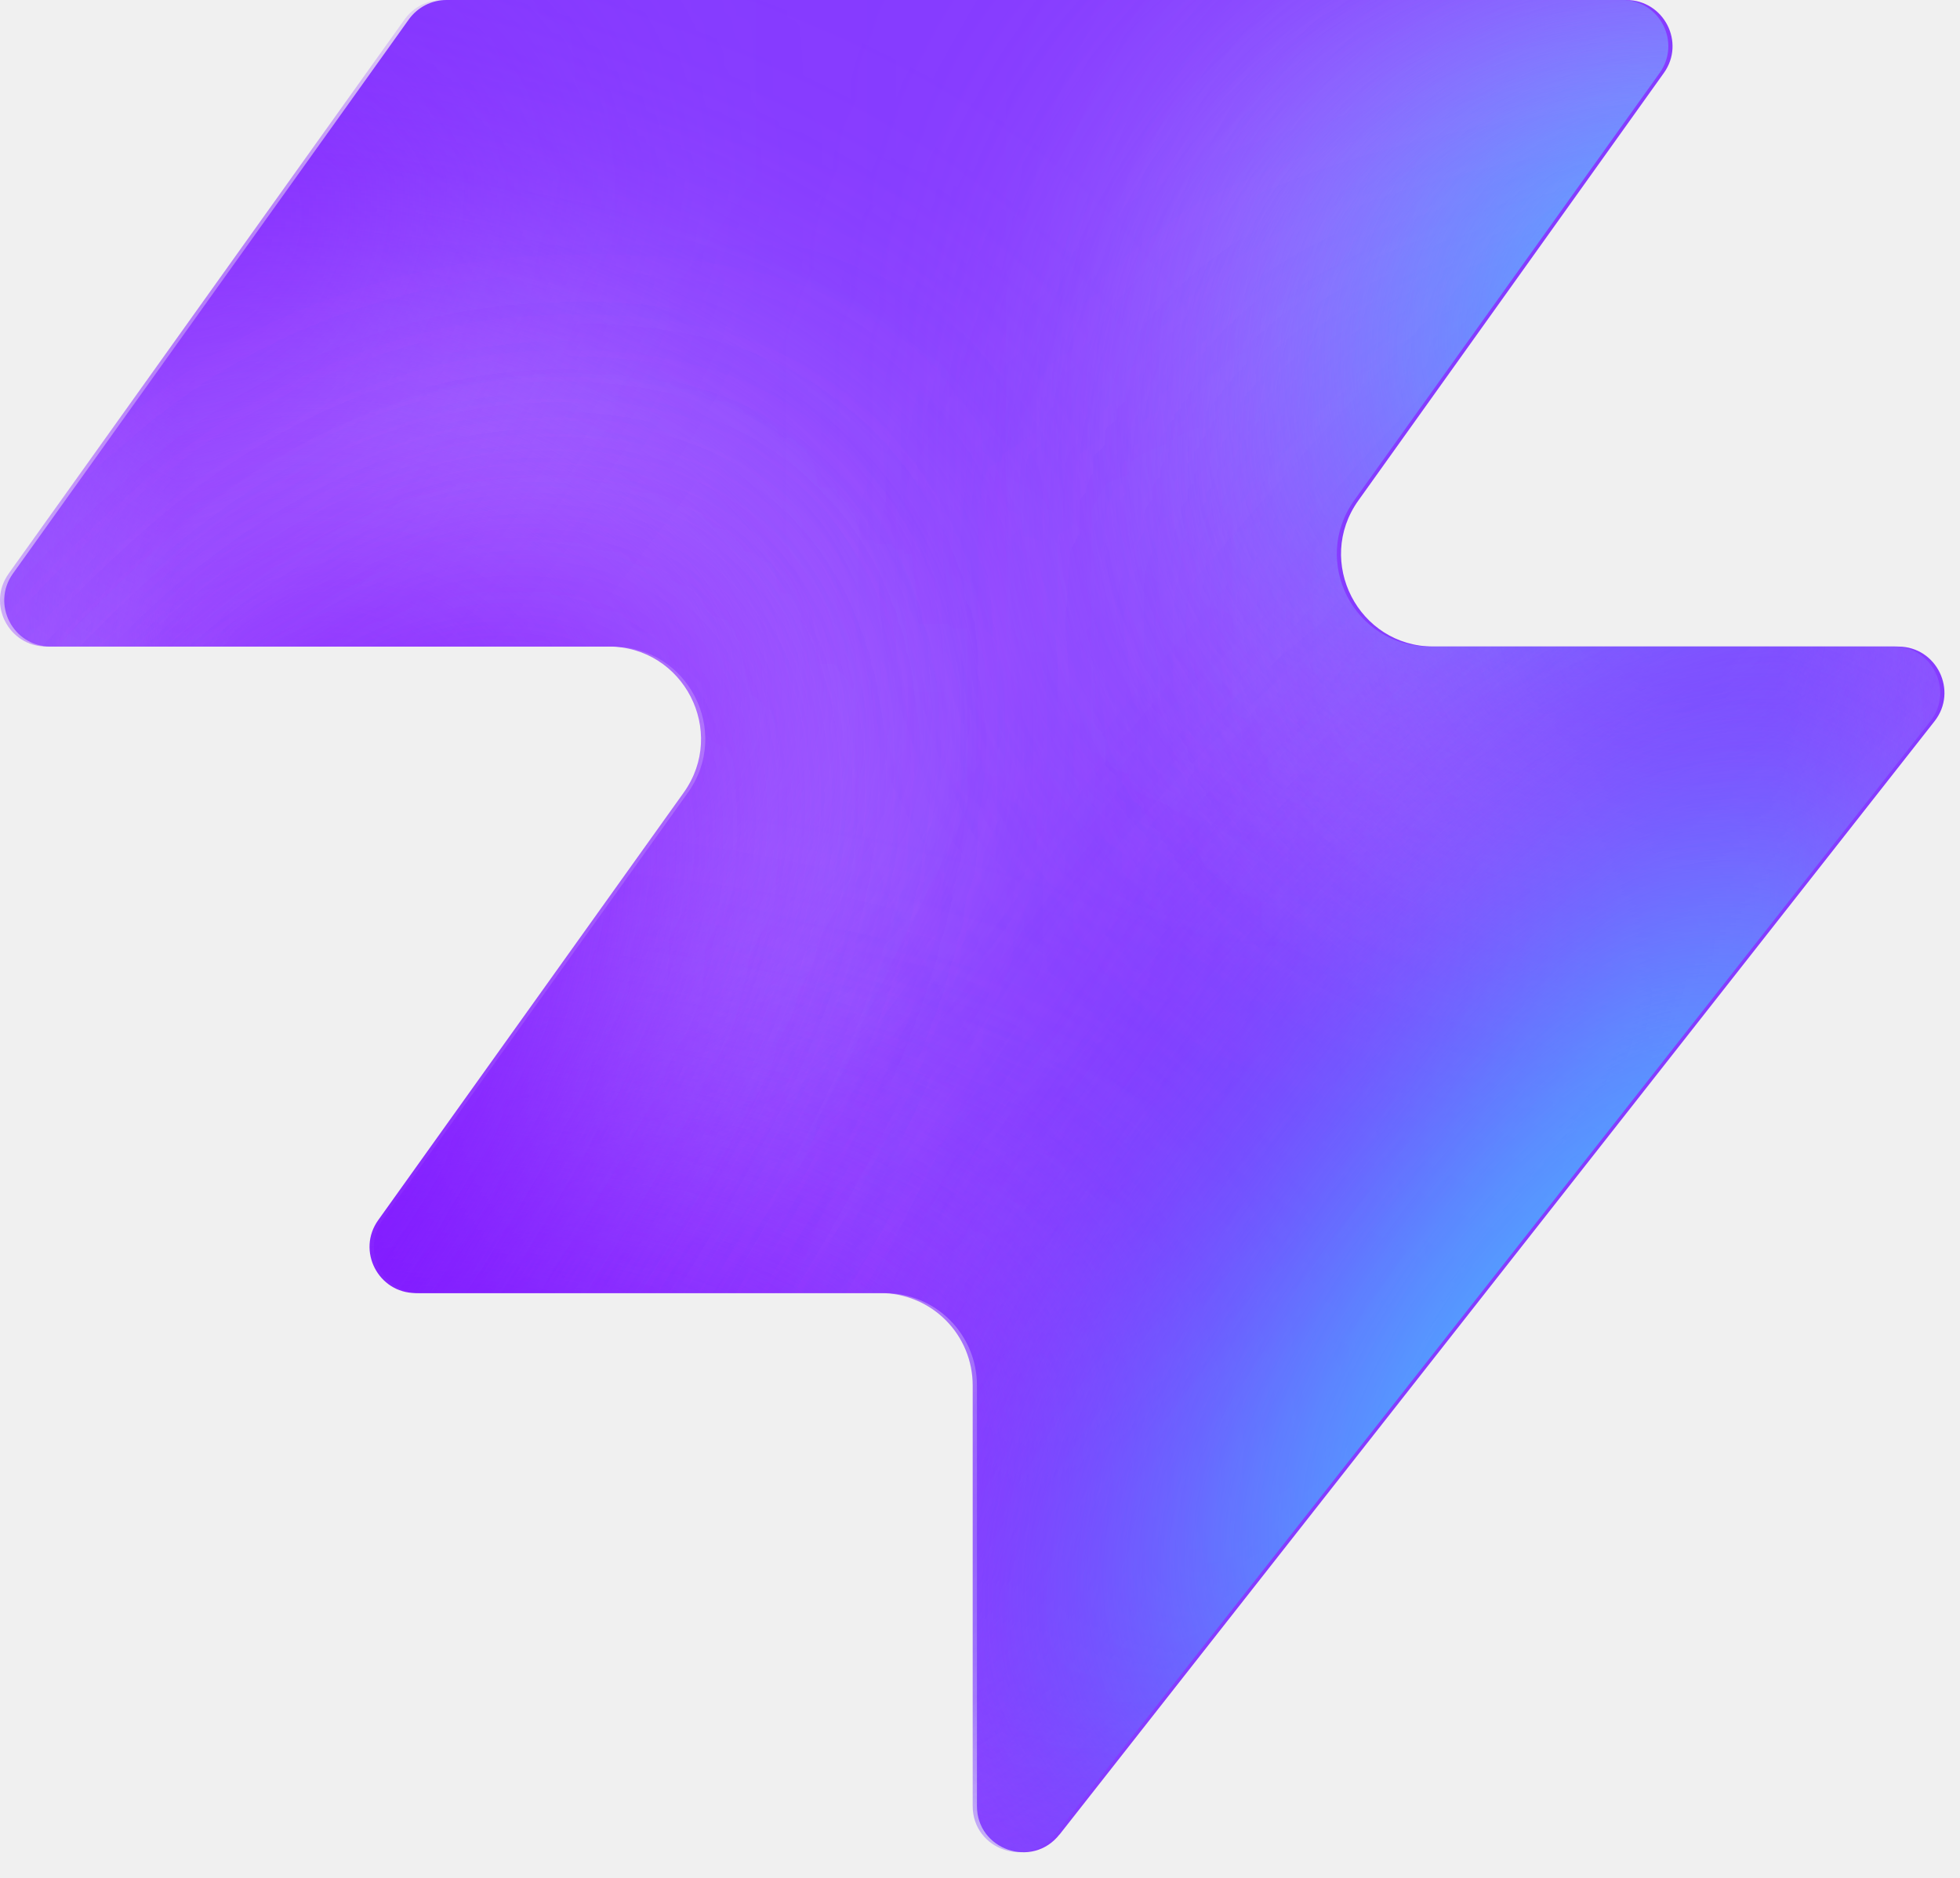
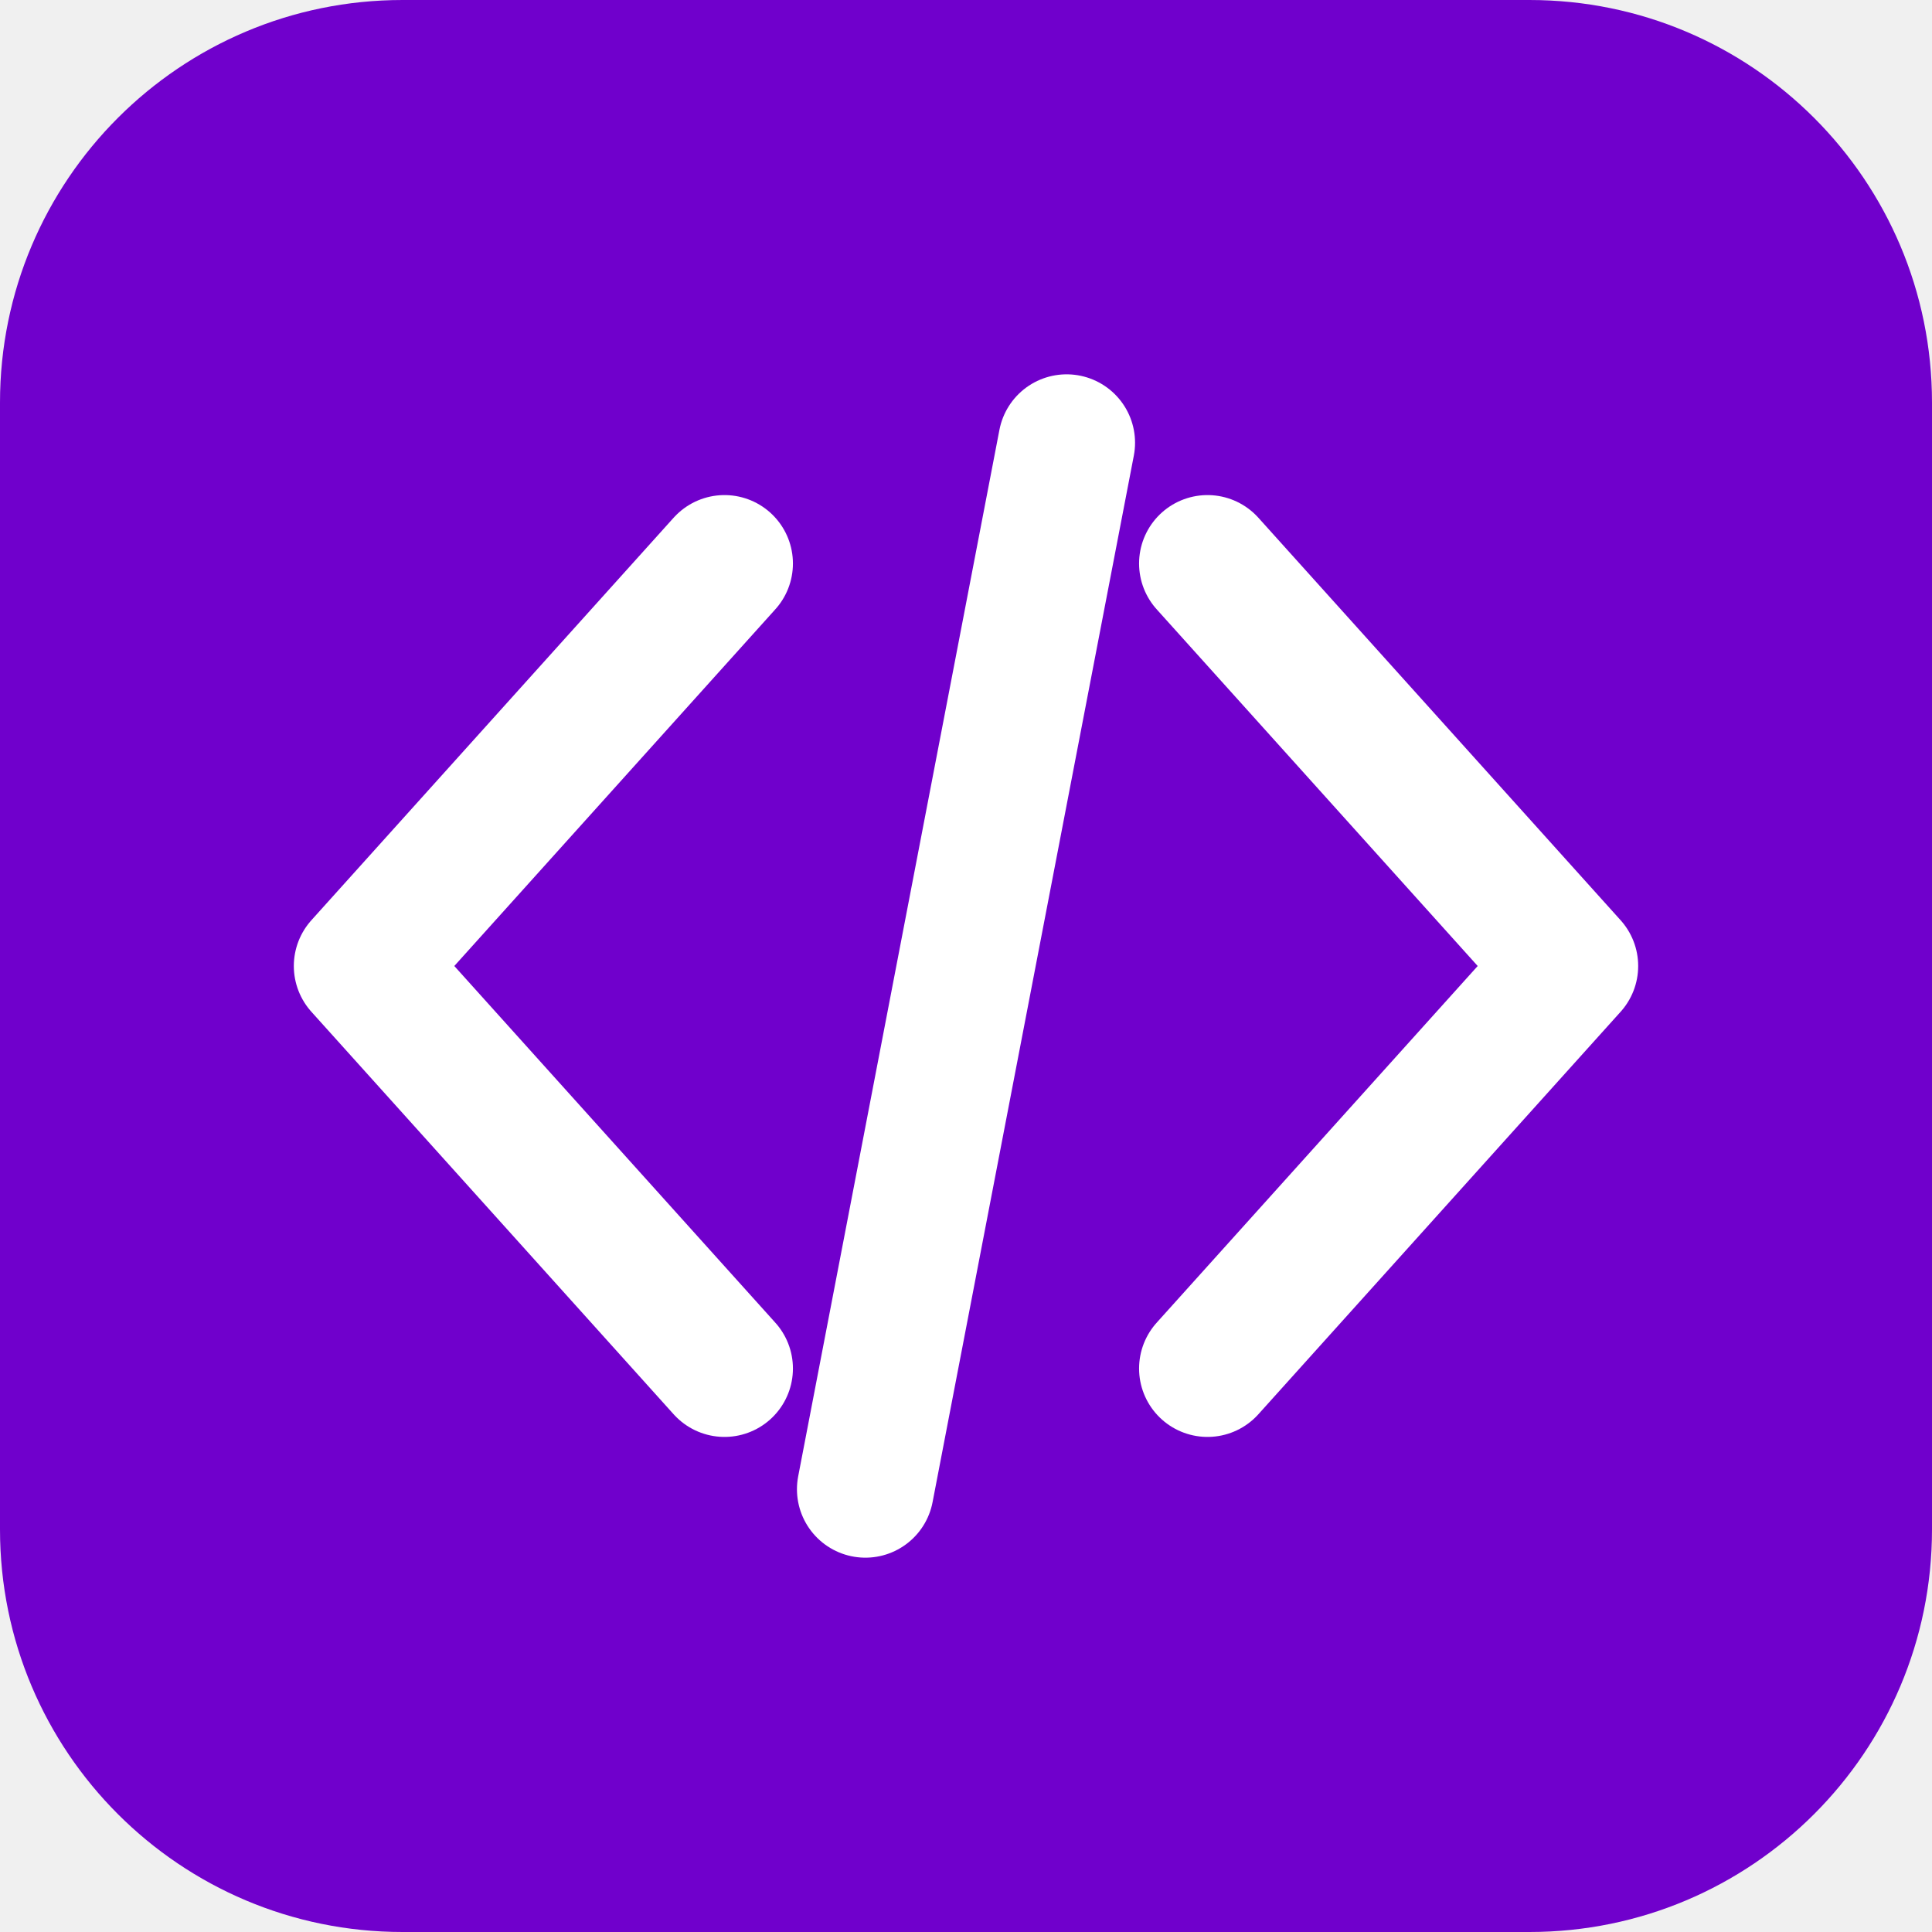
- <svg xmlns="http://www.w3.org/2000/svg" width="48" height="46" fill="none" viewBox="0 0 48 46">
-   <path fill="#863bff" d="M25.946 44.938c-.664.845-2.021.375-2.021-.698V33.937a2.26 2.26 0 0 0-2.262-2.262H10.287c-.92 0-1.456-1.04-.92-1.788l7.48-10.471c1.07-1.497 0-3.578-1.842-3.578H1.237c-.92 0-1.456-1.04-.92-1.788L10.013.474c.214-.297.556-.474.92-.474h28.894c.92 0 1.456 1.04.92 1.788l-7.48 10.471c-1.07 1.498 0 3.579 1.842 3.579h11.377c.943 0 1.473 1.088.89 1.83L25.947 44.94z" style="fill:#863bff;fill:color(display-p3 .525 .23 1);fill-opacity:1" />
-   <mask id="a" width="48" height="46" x="0" y="0" maskUnits="userSpaceOnUse" style="mask-type:alpha">
-     <path fill="#000" d="M25.842 44.938c-.664.844-2.021.375-2.021-.698V33.937a2.26 2.26 0 0 0-2.262-2.262H10.183c-.92 0-1.456-1.04-.92-1.788l7.48-10.471c1.07-1.498 0-3.579-1.842-3.579H1.133c-.92 0-1.456-1.04-.92-1.787L9.91.473c.214-.297.556-.474.92-.474h28.894c.92 0 1.456 1.04.92 1.788l-7.48 10.471c-1.07 1.498 0 3.578 1.842 3.578h11.377c.943 0 1.473 1.088.89 1.832L25.843 44.94z" style="fill:#000;fill-opacity:1" />
-   </mask>
-   <g mask="url(#a)">
-     <g filter="url(#b)">
-       <ellipse cx="5.508" cy="14.704" fill="#ede6ff" rx="5.508" ry="14.704" style="fill:#ede6ff;fill:color(display-p3 .927 .903 1);fill-opacity:1" transform="matrix(.00324 1 1 -.00324 -4.47 31.516)" />
-     </g>
-     <g filter="url(#c)">
-       <ellipse cx="10.399" cy="29.851" fill="#ede6ff" rx="10.399" ry="29.851" style="fill:#ede6ff;fill:color(display-p3 .927 .903 1);fill-opacity:1" transform="matrix(.00324 1 1 -.00324 -39.328 7.883)" />
-     </g>
-     <g filter="url(#d)">
-       <ellipse cx="5.508" cy="30.487" fill="#7e14ff" rx="5.508" ry="30.487" style="fill:#7e14ff;fill:color(display-p3 .492 .077 1);fill-opacity:1" transform="rotate(89.814 -25.913 -14.639)scale(1 -1)" />
-     </g>
-     <g filter="url(#e)">
-       <ellipse cx="5.508" cy="30.599" fill="#7e14ff" rx="5.508" ry="30.599" style="fill:#7e14ff;fill:color(display-p3 .492 .077 1);fill-opacity:1" transform="rotate(89.814 -32.644 -3.334)scale(1 -1)" />
-     </g>
-     <g filter="url(#f)">
-       <ellipse cx="5.508" cy="30.599" fill="#7e14ff" rx="5.508" ry="30.599" style="fill:#7e14ff;fill:color(display-p3 .492 .077 1);fill-opacity:1" transform="matrix(.00324 1 1 -.00324 -34.34 30.47)" />
-     </g>
-     <g filter="url(#g)">
-       <ellipse cx="14.072" cy="22.078" fill="#ede6ff" rx="14.072" ry="22.078" style="fill:#ede6ff;fill:color(display-p3 .927 .903 1);fill-opacity:1" transform="rotate(93.35 24.506 48.493)scale(-1 1)" />
-     </g>
-     <g filter="url(#h)">
-       <ellipse cx="3.47" cy="21.501" fill="#7e14ff" rx="3.47" ry="21.501" style="fill:#7e14ff;fill:color(display-p3 .492 .077 1);fill-opacity:1" transform="rotate(89.009 28.708 47.59)scale(-1 1)" />
-     </g>
-     <g filter="url(#i)">
-       <ellipse cx="3.47" cy="21.501" fill="#7e14ff" rx="3.47" ry="21.501" style="fill:#7e14ff;fill:color(display-p3 .492 .077 1);fill-opacity:1" transform="rotate(89.009 28.708 47.59)scale(-1 1)" />
-     </g>
-     <g filter="url(#j)">
-       <ellipse cx=".387" cy="8.972" fill="#7e14ff" rx="4.407" ry="29.108" style="fill:#7e14ff;fill:color(display-p3 .492 .077 1);fill-opacity:1" transform="rotate(39.51 .387 8.972)" />
-     </g>
-     <g filter="url(#k)">
-       <ellipse cx="47.523" cy="-6.092" fill="#7e14ff" rx="4.407" ry="29.108" style="fill:#7e14ff;fill:color(display-p3 .492 .077 1);fill-opacity:1" transform="rotate(37.892 47.523 -6.092)" />
-     </g>
-     <g filter="url(#l)">
-       <ellipse cx="41.412" cy="6.333" fill="#47bfff" rx="5.971" ry="9.665" style="fill:#47bfff;fill:color(display-p3 .28 .748 1);fill-opacity:1" transform="rotate(37.892 41.412 6.333)" />
-     </g>
-     <g filter="url(#m)">
-       <ellipse cx="-1.879" cy="38.332" fill="#7e14ff" rx="4.407" ry="29.108" style="fill:#7e14ff;fill:color(display-p3 .492 .077 1);fill-opacity:1" transform="rotate(37.892 -1.88 38.332)" />
-     </g>
-     <g filter="url(#n)">
-       <ellipse cx="-1.879" cy="38.332" fill="#7e14ff" rx="4.407" ry="29.108" style="fill:#7e14ff;fill:color(display-p3 .492 .077 1);fill-opacity:1" transform="rotate(37.892 -1.88 38.332)" />
-     </g>
-     <g filter="url(#o)">
-       <ellipse cx="35.651" cy="29.907" fill="#7e14ff" rx="4.407" ry="29.108" style="fill:#7e14ff;fill:color(display-p3 .492 .077 1);fill-opacity:1" transform="rotate(37.892 35.651 29.907)" />
-     </g>
-     <g filter="url(#p)">
-       <ellipse cx="38.418" cy="32.4" fill="#47bfff" rx="5.971" ry="15.297" style="fill:#47bfff;fill:color(display-p3 .28 .748 1);fill-opacity:1" transform="rotate(37.892 38.418 32.4)" />
-     </g>
-   </g>
-   <defs>
-     <filter id="b" width="60.045" height="41.654" x="-19.77" y="16.149" color-interpolation-filters="sRGB" filterUnits="userSpaceOnUse">
-       <feFlood flood-opacity="0" result="BackgroundImageFix" />
-       <feBlend in="SourceGraphic" in2="BackgroundImageFix" result="shape" />
-       <feGaussianBlur result="effect1_foregroundBlur_2002_17158" stdDeviation="7.659" />
-     </filter>
-     <filter id="c" width="90.34" height="51.437" x="-54.613" y="-7.533" color-interpolation-filters="sRGB" filterUnits="userSpaceOnUse">
-       <feFlood flood-opacity="0" result="BackgroundImageFix" />
-       <feBlend in="SourceGraphic" in2="BackgroundImageFix" result="shape" />
-       <feGaussianBlur result="effect1_foregroundBlur_2002_17158" stdDeviation="7.659" />
-     </filter>
-     <filter id="d" width="79.355" height="29.4" x="-49.64" y="2.03" color-interpolation-filters="sRGB" filterUnits="userSpaceOnUse">
-       <feFlood flood-opacity="0" result="BackgroundImageFix" />
-       <feBlend in="SourceGraphic" in2="BackgroundImageFix" result="shape" />
-       <feGaussianBlur result="effect1_foregroundBlur_2002_17158" stdDeviation="4.596" />
-     </filter>
-     <filter id="e" width="79.579" height="29.4" x="-45.045" y="20.029" color-interpolation-filters="sRGB" filterUnits="userSpaceOnUse">
-       <feFlood flood-opacity="0" result="BackgroundImageFix" />
-       <feBlend in="SourceGraphic" in2="BackgroundImageFix" result="shape" />
-       <feGaussianBlur result="effect1_foregroundBlur_2002_17158" stdDeviation="4.596" />
-     </filter>
-     <filter id="f" width="79.579" height="29.4" x="-43.513" y="21.178" color-interpolation-filters="sRGB" filterUnits="userSpaceOnUse">
-       <feFlood flood-opacity="0" result="BackgroundImageFix" />
-       <feBlend in="SourceGraphic" in2="BackgroundImageFix" result="shape" />
-       <feGaussianBlur result="effect1_foregroundBlur_2002_17158" stdDeviation="4.596" />
-     </filter>
-     <filter id="g" width="74.749" height="58.852" x="15.756" y="-17.901" color-interpolation-filters="sRGB" filterUnits="userSpaceOnUse">
-       <feFlood flood-opacity="0" result="BackgroundImageFix" />
-       <feBlend in="SourceGraphic" in2="BackgroundImageFix" result="shape" />
-       <feGaussianBlur result="effect1_foregroundBlur_2002_17158" stdDeviation="7.659" />
-     </filter>
-     <filter id="h" width="61.377" height="25.362" x="23.548" y="2.284" color-interpolation-filters="sRGB" filterUnits="userSpaceOnUse">
-       <feFlood flood-opacity="0" result="BackgroundImageFix" />
-       <feBlend in="SourceGraphic" in2="BackgroundImageFix" result="shape" />
-       <feGaussianBlur result="effect1_foregroundBlur_2002_17158" stdDeviation="4.596" />
-     </filter>
-     <filter id="i" width="61.377" height="25.362" x="23.548" y="2.284" color-interpolation-filters="sRGB" filterUnits="userSpaceOnUse">
-       <feFlood flood-opacity="0" result="BackgroundImageFix" />
-       <feBlend in="SourceGraphic" in2="BackgroundImageFix" result="shape" />
-       <feGaussianBlur result="effect1_foregroundBlur_2002_17158" stdDeviation="4.596" />
-     </filter>
-     <filter id="j" width="56.045" height="63.649" x="-27.636" y="-22.853" color-interpolation-filters="sRGB" filterUnits="userSpaceOnUse">
-       <feFlood flood-opacity="0" result="BackgroundImageFix" />
-       <feBlend in="SourceGraphic" in2="BackgroundImageFix" result="shape" />
-       <feGaussianBlur result="effect1_foregroundBlur_2002_17158" stdDeviation="4.596" />
-     </filter>
-     <filter id="k" width="54.814" height="64.646" x="20.116" y="-38.415" color-interpolation-filters="sRGB" filterUnits="userSpaceOnUse">
-       <feFlood flood-opacity="0" result="BackgroundImageFix" />
-       <feBlend in="SourceGraphic" in2="BackgroundImageFix" result="shape" />
-       <feGaussianBlur result="effect1_foregroundBlur_2002_17158" stdDeviation="4.596" />
-     </filter>
-     <filter id="l" width="33.541" height="35.313" x="24.641" y="-11.323" color-interpolation-filters="sRGB" filterUnits="userSpaceOnUse">
-       <feFlood flood-opacity="0" result="BackgroundImageFix" />
-       <feBlend in="SourceGraphic" in2="BackgroundImageFix" result="shape" />
-       <feGaussianBlur result="effect1_foregroundBlur_2002_17158" stdDeviation="4.596" />
-     </filter>
-     <filter id="m" width="54.814" height="64.646" x="-29.286" y="6.009" color-interpolation-filters="sRGB" filterUnits="userSpaceOnUse">
-       <feFlood flood-opacity="0" result="BackgroundImageFix" />
-       <feBlend in="SourceGraphic" in2="BackgroundImageFix" result="shape" />
-       <feGaussianBlur result="effect1_foregroundBlur_2002_17158" stdDeviation="4.596" />
-     </filter>
-     <filter id="n" width="54.814" height="64.646" x="-29.286" y="6.009" color-interpolation-filters="sRGB" filterUnits="userSpaceOnUse">
-       <feFlood flood-opacity="0" result="BackgroundImageFix" />
-       <feBlend in="SourceGraphic" in2="BackgroundImageFix" result="shape" />
-       <feGaussianBlur result="effect1_foregroundBlur_2002_17158" stdDeviation="4.596" />
-     </filter>
-     <filter id="o" width="54.814" height="64.646" x="8.244" y="-2.416" color-interpolation-filters="sRGB" filterUnits="userSpaceOnUse">
-       <feFlood flood-opacity="0" result="BackgroundImageFix" />
-       <feBlend in="SourceGraphic" in2="BackgroundImageFix" result="shape" />
-       <feGaussianBlur result="effect1_foregroundBlur_2002_17158" stdDeviation="4.596" />
-     </filter>
-     <filter id="p" width="39.409" height="43.623" x="18.713" y="10.588" color-interpolation-filters="sRGB" filterUnits="userSpaceOnUse">
-       <feFlood flood-opacity="0" result="BackgroundImageFix" />
-       <feBlend in="SourceGraphic" in2="BackgroundImageFix" result="shape" />
-       <feGaussianBlur result="effect1_foregroundBlur_2002_17158" stdDeviation="4.596" />
-     </filter>
-   </defs>
+ <svg xmlns="http://www.w3.org/2000/svg" width="48" height="48" viewBox="0 0 48 48">
+   <rect width="48" height="48" rx="10" fill="#7000cc" />
+   <path d="M18 14 L9 24 L18 34" fill="none" stroke="#ffffff" stroke-width="3.4" stroke-linecap="round" stroke-linejoin="round" />
+   <path d="M30 14 L39 24 L30 34" fill="none" stroke="#ffffff" stroke-width="3.4" stroke-linecap="round" stroke-linejoin="round" />
+   <path d="M26.5 11 L21.5 37" fill="none" stroke="#ffffff" stroke-width="3.4" stroke-linecap="round" />
</svg>
